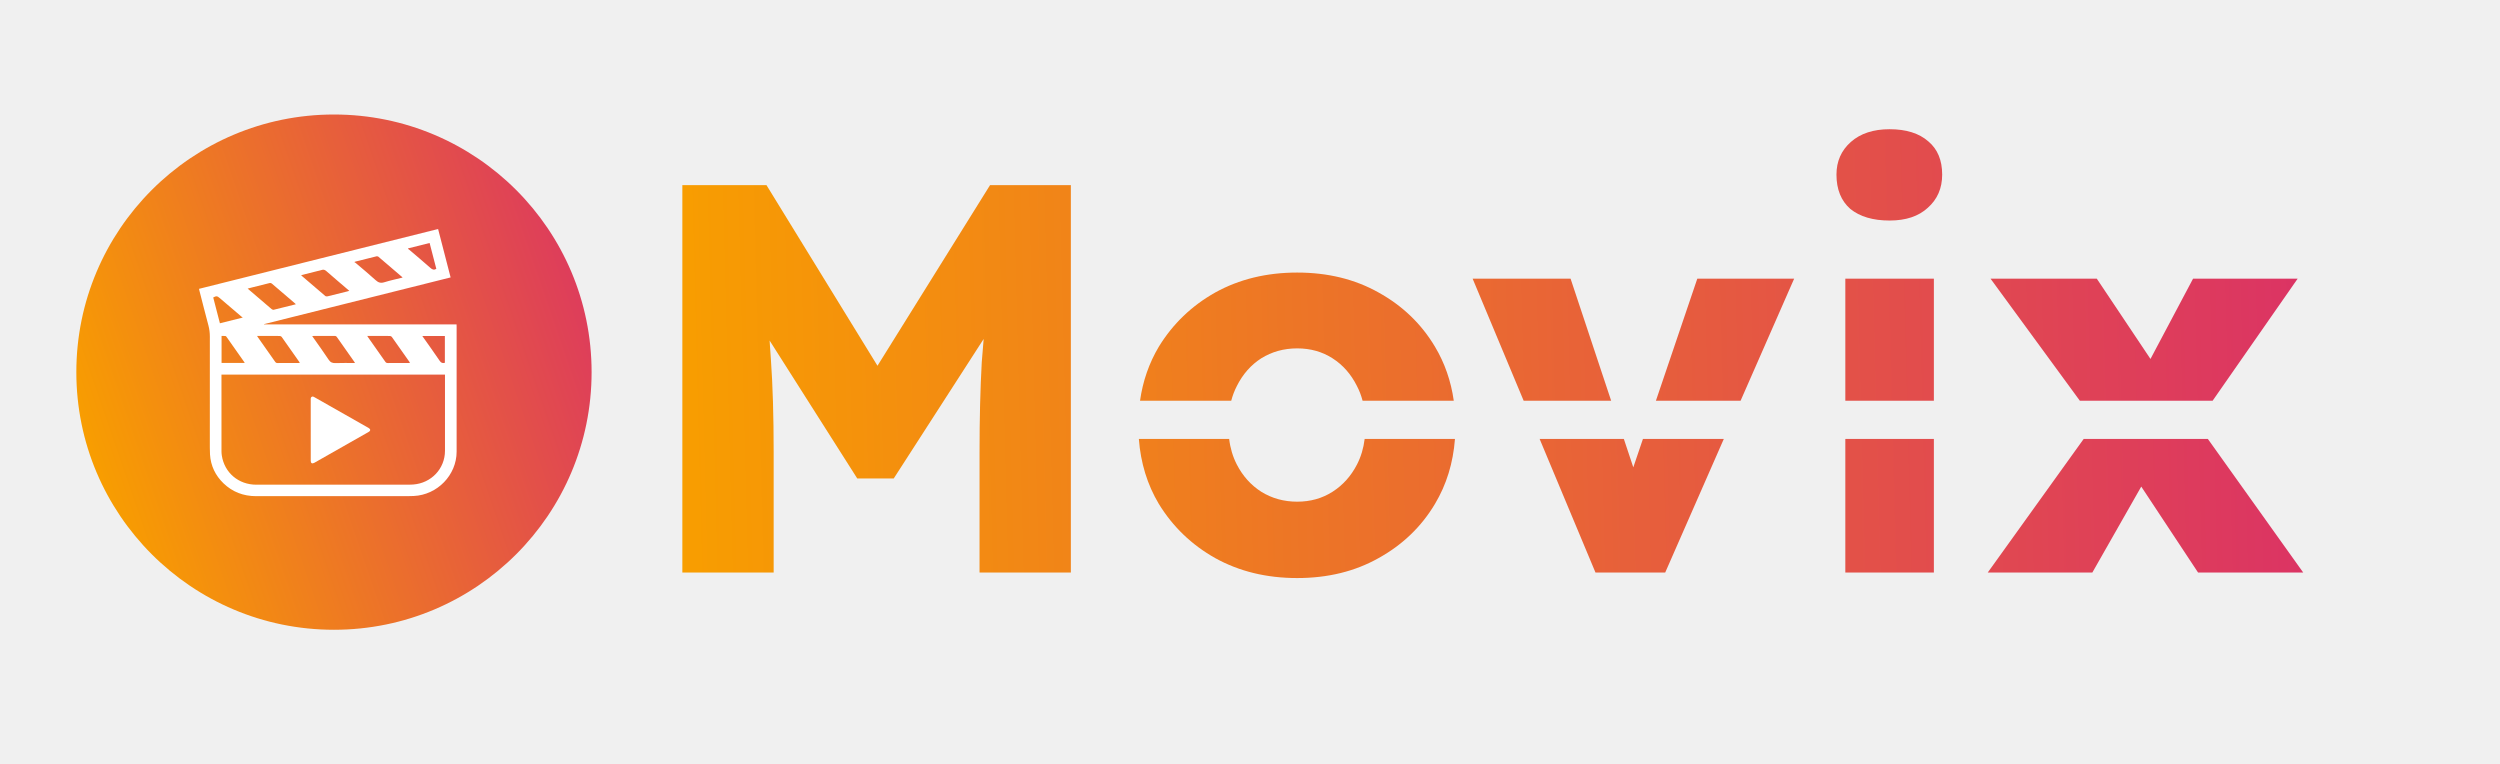
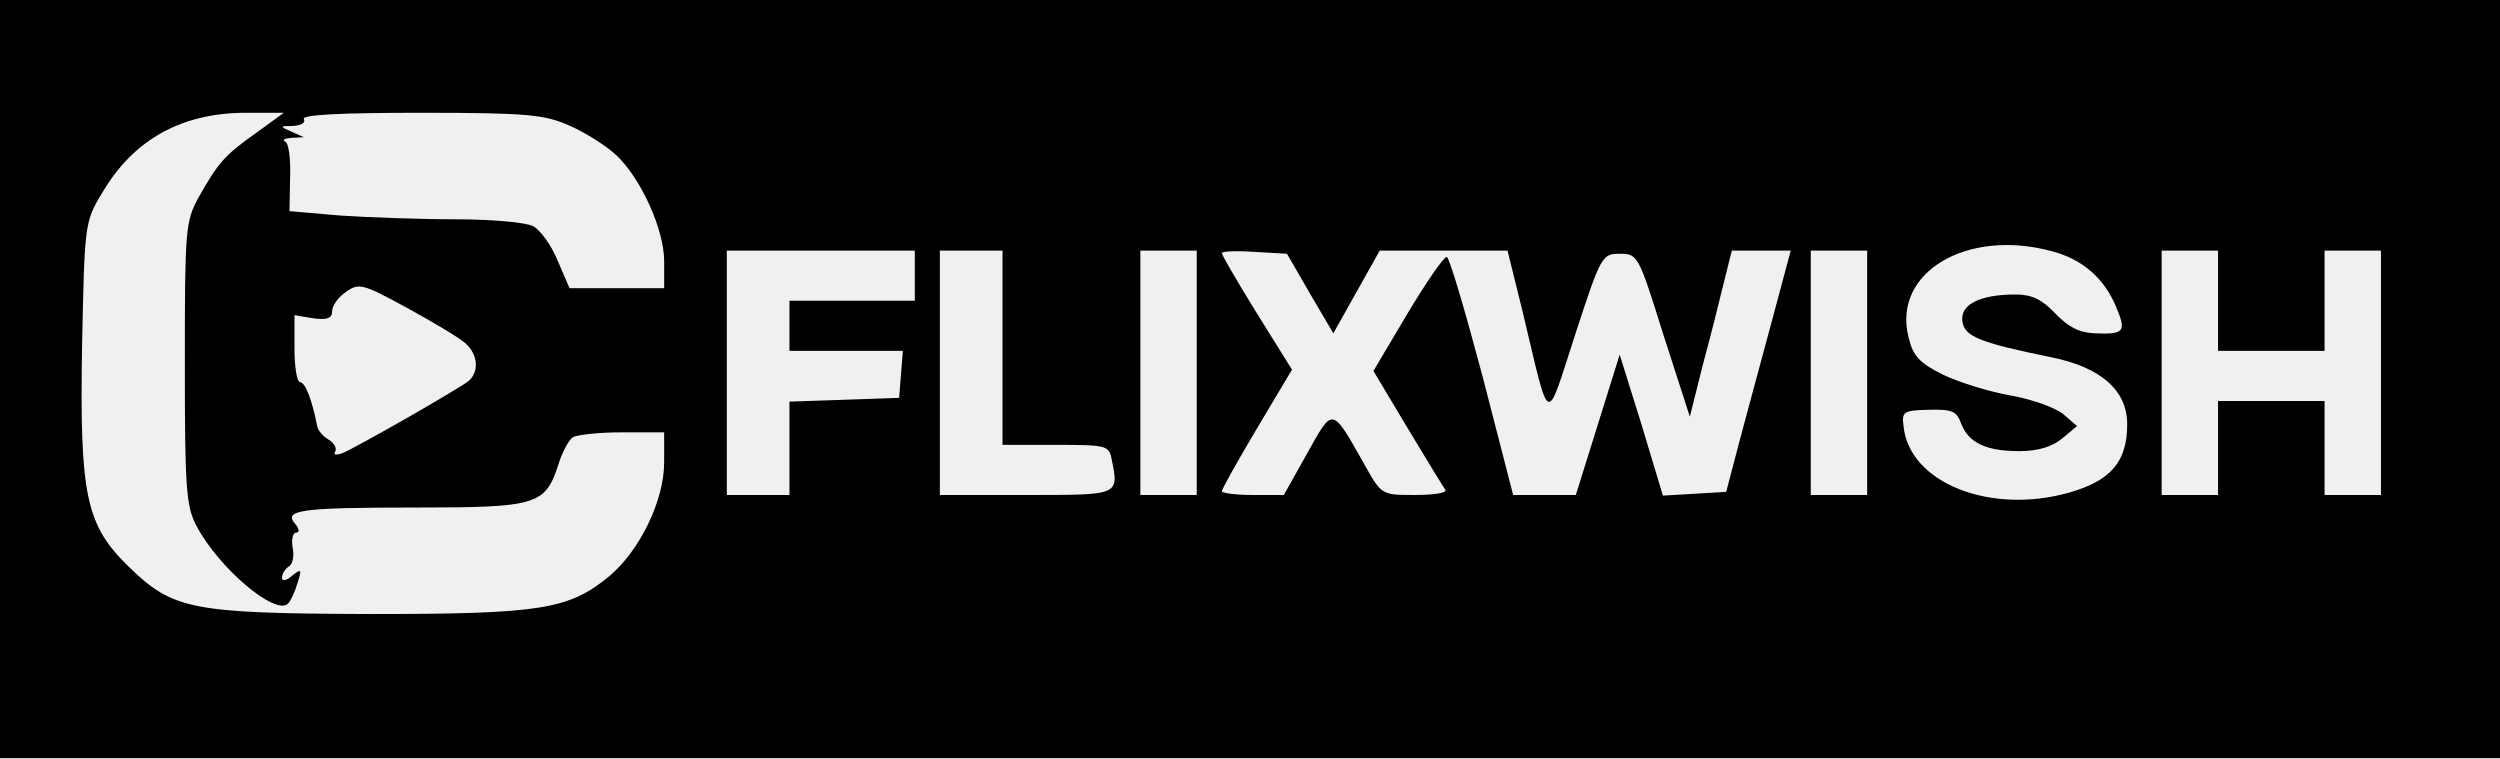
- <svg xmlns="http://www.w3.org/2000/svg" width="131" height="40" viewBox="0 0 131 40" fill="none">
-   <circle cx="17.5" cy="19.5" r="13.5" fill="url(#paint0_linear_425_166)" />
-   <path d="M10.429 15.135C14.607 14.089 18.777 13.046 22.956 12C23.175 12.848 23.392 13.688 23.612 14.537C20.349 15.354 17.091 16.169 13.833 16.985C13.834 16.99 13.834 16.995 13.835 17H23.923C23.924 17.037 23.927 17.067 23.927 17.097C23.928 19.288 23.929 21.479 23.927 23.67C23.926 24.893 22.917 25.933 21.679 25.99C21.559 25.995 21.438 25.999 21.317 25.999C18.683 25.999 16.049 26 13.415 25.999C12.757 25.998 12.181 25.779 11.711 25.326C11.284 24.913 11.041 24.406 11.004 23.813C10.997 23.694 10.995 23.575 10.995 23.456C10.994 21.519 10.993 19.581 10.996 17.644C10.996 17.442 10.974 17.248 10.921 17.052C10.757 16.439 10.602 15.824 10.444 15.21C10.438 15.189 10.435 15.168 10.429 15.135ZM11.605 19.628V19.729C11.605 21.038 11.605 22.346 11.606 23.654C11.606 23.726 11.612 23.798 11.623 23.869C11.762 24.773 12.5 25.398 13.431 25.398C16.096 25.398 18.762 25.398 21.428 25.398C21.501 25.398 21.574 25.395 21.647 25.389C22.598 25.321 23.317 24.561 23.317 23.621C23.317 22.328 23.317 21.036 23.317 19.743V19.628H11.605ZM13.47 17.604C13.491 17.636 13.502 17.657 13.516 17.676C13.816 18.102 14.117 18.527 14.415 18.954C14.45 19.004 14.484 19.024 14.545 19.023C14.904 19.02 15.264 19.022 15.623 19.021C15.65 19.021 15.677 19.018 15.707 19.015C15.701 18.998 15.699 18.988 15.694 18.981C15.382 18.537 15.071 18.092 14.757 17.65C14.738 17.624 14.689 17.606 14.654 17.605C14.46 17.601 14.267 17.603 14.073 17.603C13.877 17.603 13.681 17.603 13.47 17.603L13.47 17.604ZM18.603 19.022C18.581 18.986 18.57 18.964 18.555 18.944C18.255 18.517 17.954 18.092 17.655 17.665C17.622 17.617 17.587 17.602 17.531 17.602C17.168 17.605 16.805 17.603 16.443 17.604C16.419 17.604 16.395 17.606 16.36 17.608C16.377 17.634 16.387 17.649 16.397 17.664C16.672 18.057 16.956 18.445 17.22 18.846C17.315 18.99 17.418 19.032 17.584 19.026C17.917 19.013 18.251 19.022 18.603 19.022L18.603 19.022ZM19.244 17.604C19.265 17.637 19.277 17.657 19.29 17.677C19.591 18.103 19.892 18.528 20.19 18.956C20.225 19.006 20.261 19.023 20.322 19.023C20.678 19.02 21.034 19.022 21.39 19.021C21.418 19.021 21.445 19.018 21.481 19.016C21.471 18.995 21.466 18.98 21.458 18.968C21.149 18.529 20.841 18.089 20.53 17.652C20.511 17.626 20.464 17.606 20.43 17.605C20.223 17.601 20.016 17.603 19.809 17.603C19.626 17.603 19.443 17.603 19.244 17.603V17.604ZM21.096 14.544C21.076 14.523 21.068 14.513 21.059 14.505C20.648 14.152 20.237 13.799 19.824 13.449C19.803 13.431 19.761 13.424 19.733 13.43C19.363 13.52 18.995 13.613 18.626 13.706C18.612 13.709 18.6 13.716 18.565 13.73C18.595 13.749 18.612 13.758 18.626 13.77C18.978 14.07 19.337 14.363 19.678 14.675C19.82 14.805 19.944 14.85 20.135 14.791C20.446 14.694 20.766 14.627 21.096 14.544ZM15.499 15.945C15.484 15.926 15.478 15.915 15.469 15.907C15.065 15.562 14.659 15.219 14.257 14.871C14.207 14.828 14.168 14.821 14.106 14.837C13.806 14.915 13.504 14.988 13.203 15.063C13.134 15.08 13.065 15.099 12.977 15.122C13.076 15.207 13.161 15.28 13.246 15.353C13.573 15.634 13.899 15.916 14.229 16.194C14.257 16.218 14.309 16.239 14.342 16.232C14.724 16.141 15.105 16.044 15.499 15.945ZM15.786 14.417C15.797 14.437 15.798 14.444 15.803 14.447C16.215 14.802 16.628 15.157 17.044 15.509C17.07 15.531 17.127 15.537 17.164 15.528C17.512 15.444 17.859 15.356 18.206 15.269C18.235 15.262 18.263 15.252 18.303 15.239C17.892 14.887 17.491 14.549 17.096 14.202C17.013 14.129 16.94 14.115 16.841 14.151C16.773 14.176 16.7 14.187 16.63 14.205C16.351 14.275 16.072 14.345 15.786 14.417V14.417ZM11.61 19.016H12.815C12.814 19.005 12.816 18.997 12.813 18.993C12.496 18.542 12.179 18.09 11.861 17.64C11.848 17.622 11.822 17.607 11.802 17.605C11.739 17.601 11.677 17.604 11.61 17.604V19.016H11.61ZM11.523 16.94C11.92 16.841 12.308 16.744 12.721 16.64C12.685 16.614 12.667 16.602 12.65 16.588C12.269 16.264 11.889 15.939 11.509 15.615C11.382 15.506 11.336 15.502 11.173 15.587C11.289 16.035 11.405 16.484 11.523 16.94V16.94ZM22.129 17.607C22.441 18.049 22.747 18.474 23.041 18.908C23.114 19.016 23.192 19.043 23.311 19.011V17.607H22.129V17.607ZM22.513 12.732C22.13 12.829 21.759 12.922 21.387 13.015L21.378 13.042C21.395 13.052 21.413 13.06 21.427 13.072C21.805 13.394 22.187 13.713 22.558 14.042C22.656 14.129 22.74 14.161 22.863 14.089C22.747 13.641 22.631 13.189 22.512 12.732L22.513 12.732Z" fill="white" />
-   <path d="M16.395 20.775C16.415 20.784 16.444 20.795 16.471 20.81C17.273 21.266 18.076 21.721 18.878 22.177C19.024 22.259 19.17 22.342 19.315 22.425C19.425 22.488 19.426 22.572 19.314 22.635C18.498 23.099 17.682 23.563 16.866 24.026C16.734 24.101 16.603 24.177 16.47 24.251C16.356 24.314 16.283 24.274 16.283 24.148C16.282 23.068 16.283 21.988 16.282 20.908C16.282 20.837 16.303 20.786 16.395 20.775Z" fill="white" />
-   <path fill-rule="evenodd" clip-rule="evenodd" d="M96.695 21V14.601H101.335V21H96.695ZM91.206 21L94.014 14.601H88.939L86.769 21H91.206ZM86.09 23H90.328L87.257 30H83.603L80.676 23H85.09L85.585 24.489L86.09 23ZM84.425 21L82.298 14.601H77.165L79.84 21H84.425ZM76.178 21C76.032 19.967 75.704 19.023 75.193 18.168C74.478 16.969 73.492 16.022 72.235 15.326C70.998 14.63 69.577 14.282 67.972 14.282C66.368 14.282 64.937 14.63 63.68 15.326C62.443 16.022 61.457 16.969 60.722 18.168C60.212 19.023 59.884 19.967 59.737 21H64.516C64.587 20.728 64.686 20.47 64.811 20.227C65.121 19.608 65.546 19.125 66.087 18.777C66.648 18.429 67.276 18.255 67.972 18.255C68.668 18.255 69.287 18.429 69.828 18.777C70.37 19.125 70.795 19.608 71.104 20.227C71.23 20.47 71.329 20.728 71.4 21H76.178ZM76.24 23H71.508C71.449 23.489 71.315 23.937 71.104 24.345C70.795 24.944 70.37 25.418 69.828 25.766C69.287 26.114 68.668 26.288 67.972 26.288C67.276 26.288 66.648 26.114 66.087 25.766C65.546 25.418 65.121 24.944 64.811 24.345C64.601 23.937 64.466 23.489 64.408 23H59.676C59.77 24.258 60.119 25.393 60.722 26.404C61.457 27.603 62.443 28.55 63.68 29.246C64.937 29.942 66.368 30.29 67.972 30.29C69.577 30.29 70.998 29.942 72.235 29.246C73.492 28.55 74.478 27.603 75.193 26.404C75.797 25.393 76.145 24.258 76.24 23ZM96.695 23H101.335V30H96.695V23ZM109.185 23L104.158 30H109.639L112.202 25.497L115.178 30H120.688L115.691 23H109.185ZM115.94 21L120.398 14.601H114.917L112.685 18.809L109.871 14.601H104.303L108.985 21H115.94ZM99.015 11.556C98.145 11.556 97.459 11.353 96.956 10.947C96.473 10.522 96.231 9.922 96.231 9.149C96.231 8.453 96.483 7.883 96.985 7.438C97.488 6.993 98.165 6.771 99.015 6.771C99.885 6.771 100.562 6.984 101.045 7.409C101.529 7.815 101.77 8.395 101.77 9.149C101.77 9.864 101.519 10.444 101.016 10.889C100.533 11.334 99.866 11.556 99.015 11.556ZM35.755 30V9.7H40.163L45.98 19.166L51.879 9.7H56.113V30H51.328V23.678C51.328 21.938 51.367 20.372 51.444 18.98C51.473 18.573 51.506 18.167 51.544 17.761L46.833 25.07H44.919L40.327 17.843C40.354 18.172 40.377 18.502 40.395 18.835C40.492 20.188 40.54 21.803 40.54 23.678V30H35.755Z" fill="url(#paint1_linear_425_166)" />
-   <defs>
-     <linearGradient id="paint0_linear_425_166" x1="4.668" y1="24.11" x2="34.108" y2="13.989" gradientUnits="userSpaceOnUse">
-       <stop stop-color="#F89E00" />
-       <stop offset="1" stop-color="#DA2F68" />
-     </linearGradient>
-     <linearGradient id="paint1_linear_425_166" x1="35.496" y1="26.22" x2="124.453" y2="23.927" gradientUnits="userSpaceOnUse">
-       <stop stop-color="#F89E00" />
-       <stop offset="1" stop-color="#DA2F68" />
-     </linearGradient>
-   </defs>
+ <svg xmlns="http://www.w3.org/2000/svg" version="1.0" width="399pt" height="121pt" viewBox="0 0 399 121" preserveAspectRatio="xMidYMid meet">
+   <g transform="translate(0,121) scale(0.1,-0.1)" fill="#000000" stroke="none">
+     <path d="M0 605 l0 -605 1995 0 1995 0 0 605 0 605 -1995 0 -1995 0 0 -605z m409 393 c-51 -36 -61 -48 -92 -103 -21 -38 -22 -51 -22 -265 0 -200 2 -229 19 -260 36 -68 127 -144 146 -123 4 4 11 19 15 33 7 22 6 23 -9 11 -9 -8 -16 -9 -16 -3 0 6 5 14 11 18 6 3 9 17 6 30 -2 13 0 24 6 24 5 0 5 6 -2 14 -19 22 8 26 193 26 193 0 206 4 227 68 6 20 17 40 23 44 6 4 41 8 79 8 l67 0 0 -48 c0 -61 -39 -141 -88 -182 -65 -53 -109 -60 -382 -60 -284 1 -314 7 -384 75 -69 67 -79 113 -75 354 4 193 4 197 32 243 49 84 125 127 226 128 l64 0 -44 -32z m501 11 c25 -11 58 -32 74 -47 39 -37 76 -118 76 -169 l0 -43 -75 0 -76 0 -19 44 c-10 25 -28 49 -39 55 -11 6 -66 11 -123 11 -57 0 -140 3 -185 6 l-81 7 1 53 c1 30 -2 56 -8 58 -5 3 -1 5 10 6 l20 1 -20 9 c-19 8 -19 9 3 9 13 1 20 5 17 11 -4 7 61 10 187 10 172 0 198 -3 238 -21z m2365 -200 c49 -13 83 -43 102 -88 17 -40 14 -45 -33 -43 -26 1 -43 10 -64 32 -21 22 -37 30 -63 30 -57 0 -89 -16 -85 -43 3 -24 28 -34 141 -57 80 -16 122 -53 122 -107 0 -60 -26 -90 -92 -109 -126 -36 -256 15 -265 106 -3 23 0 25 40 26 37 1 45 -2 52 -22 12 -31 40 -44 93 -44 30 0 52 7 68 20 l24 20 -22 19 c-12 10 -50 24 -85 30 -34 6 -82 21 -107 33 -38 19 -48 30 -55 60 -26 103 93 174 229 137z m-1815 -39 l0 -40 -100 0 -100 0 0 -40 0 -40 91 0 90 0 -3 -37 -3 -38 -87 -3 -88 -3 0 -74 0 -75 -50 0 -50 0 0 195 0 195 150 0 150 0 0 -40z m140 -115 l0 -155 85 0 c80 0 85 -1 89 -22 12 -59 14 -58 -136 -58 l-138 0 0 195 0 195 50 0 50 0 0 -155z m310 -40 l0 -195 -45 0 -45 0 0 195 0 195 45 0 45 0 0 -195z m181 126 l37 -63 37 66 37 66 102 0 102 0 24 -97 c45 -188 36 -184 84 -37 41 126 43 129 71 129 29 0 30 -2 70 -130 l42 -130 20 80 c12 44 27 104 34 133 l13 52 47 0 47 0 -30 -112 c-17 -62 -40 -149 -52 -193 l-21 -80 -50 -3 -51 -3 -34 113 -35 112 -35 -112 -35 -112 -50 0 -50 0 -49 190 c-28 105 -53 190 -57 190 -5 0 -33 -41 -63 -91 l-54 -91 55 -92 c30 -50 57 -94 60 -98 2 -5 -20 -8 -49 -8 -53 0 -53 0 -80 48 -53 94 -50 93 -92 18 l-37 -66 -49 0 c-28 0 -50 3 -50 6 0 3 25 48 56 100 l56 94 -56 90 c-31 50 -56 93 -56 96 0 3 23 4 52 2 l52 -3 37 -64z m889 -126 l0 -195 -45 0 -45 0 0 195 0 195 45 0 45 0 0 -195z m560 115 l0 -80 85 0 85 0 0 80 0 80 45 0 45 0 0 -195 0 -195 -45 0 -45 0 0 75 0 75 -85 0 -85 0 0 -75 0 -75 -45 0 -45 0 0 195 0 195 45 0 45 0 0 -80z m-2797 -68 c20 -18 22 -45 5 -60 -18 -14 -179 -106 -201 -115 -10 -4 -16 -3 -12 2 3 6 -2 14 -10 19 -9 5 -18 15 -19 23 -8 41 -19 69 -27 69 -5 0 -9 24 -9 53 l0 54 30 -5 c22 -3 30 0 30 11 0 9 10 23 22 31 21 15 27 13 97 -25 42 -23 84 -48 94 -57z" />
+   </g>
</svg>
